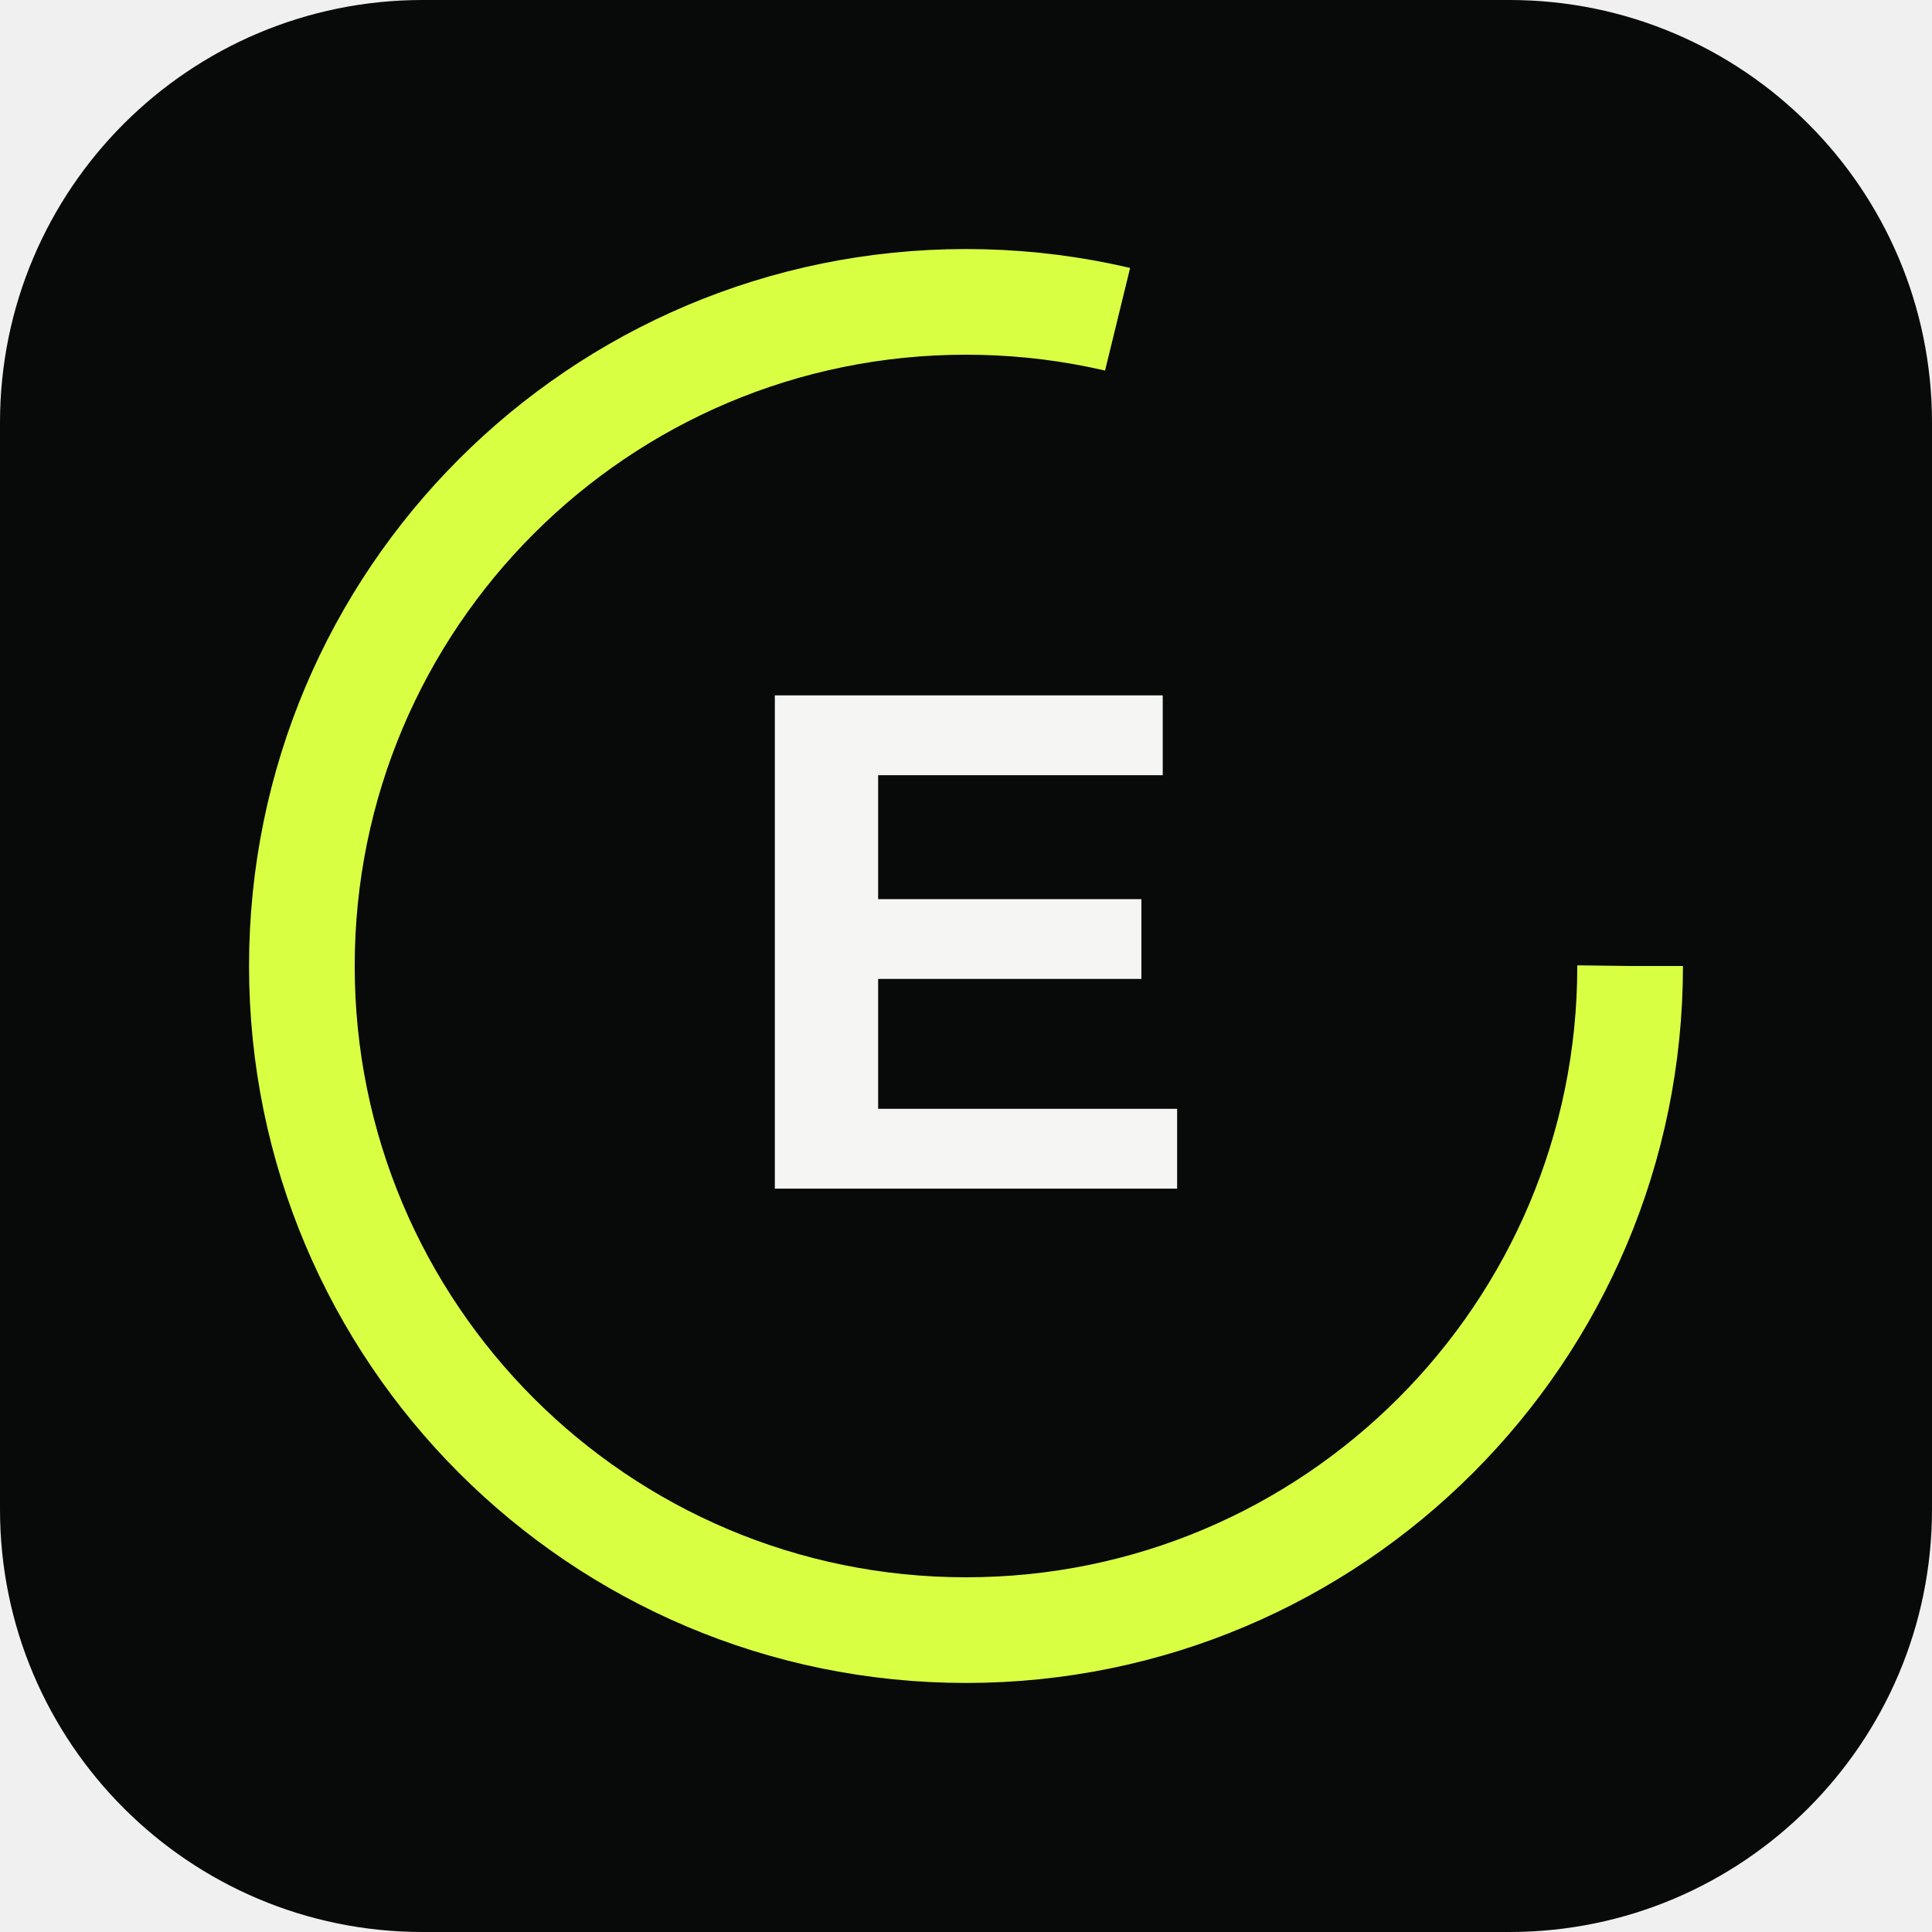
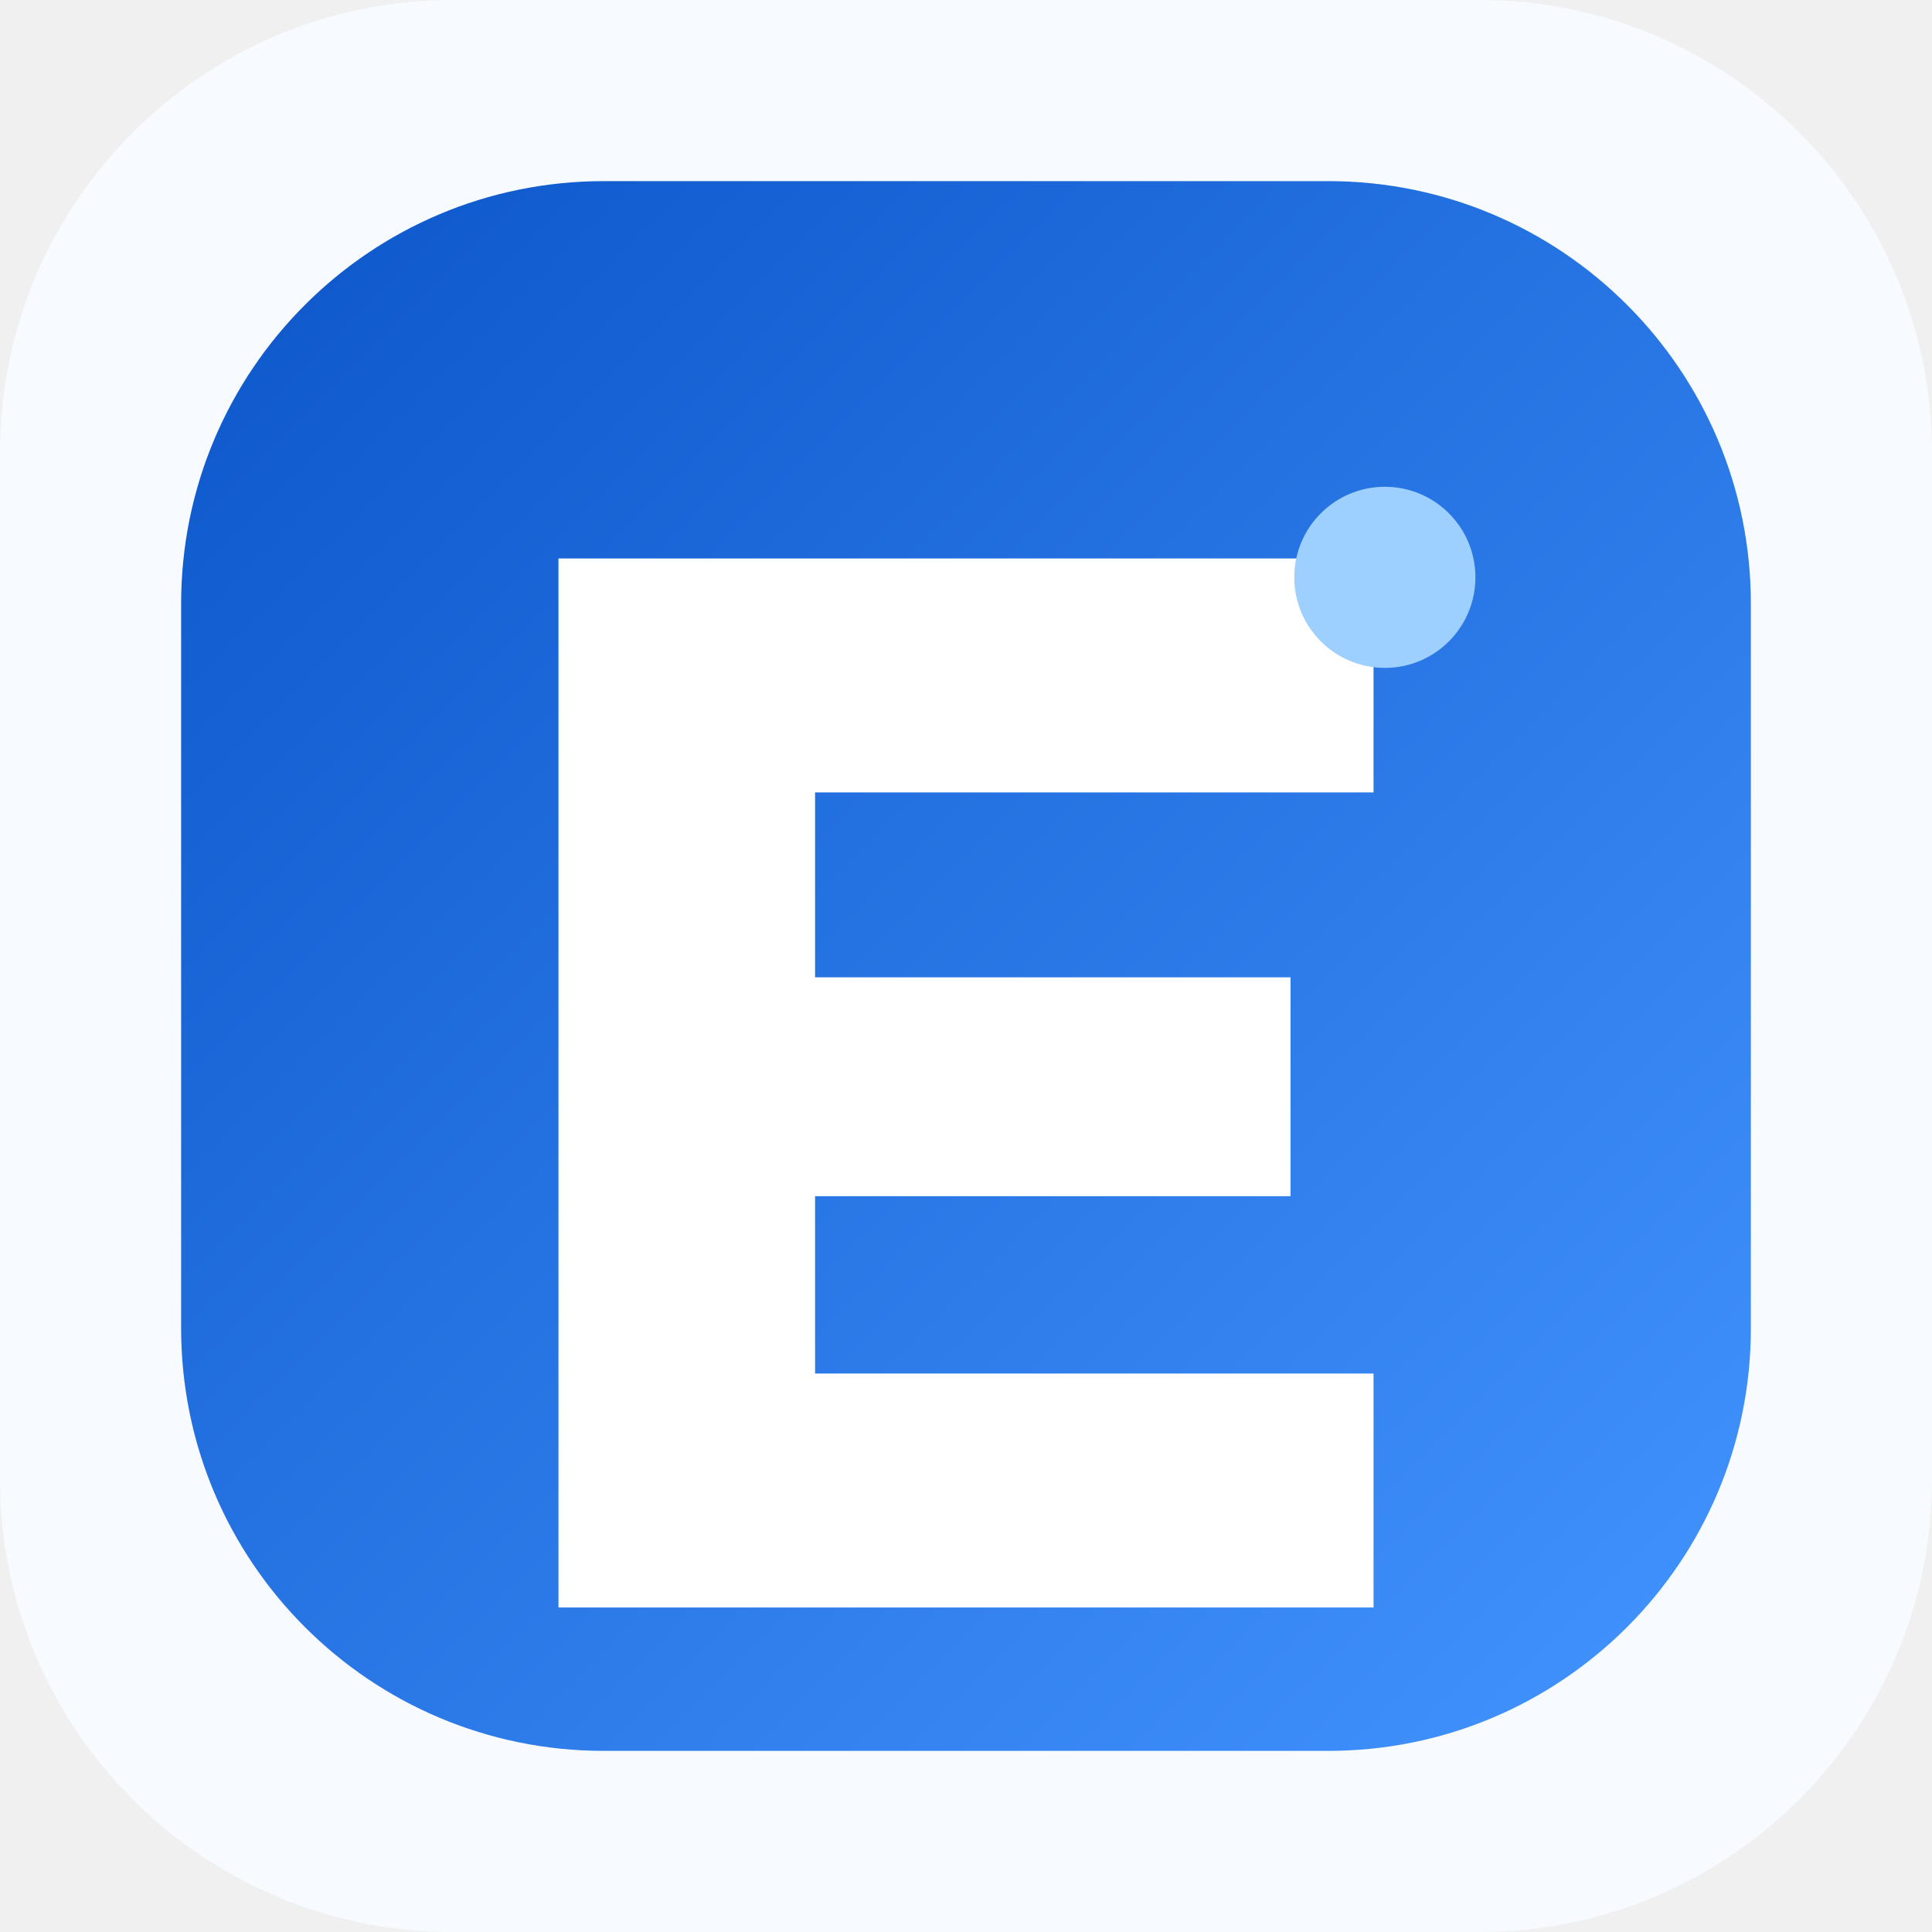
<svg xmlns="http://www.w3.org/2000/svg" viewBox="0 0 512 512">
-   <rect width="512" height="512" rx="112" fill="#080909" />
-   <circle cx="256" cy="256" r="176" fill="none" stroke="#d9ff43" stroke-width="28" stroke-dasharray="870 240" />
-   <text x="256" y="315" text-anchor="middle" fill="#f5f6f3" font-size="190" font-family="Arial" font-weight="900">E</text>
+   <defs>
+     <linearGradient id="g" x1="0" y1="0" x2="1" y2="1">
+       <stop stop-color="#0b55c9" />
+       <stop offset="1" stop-color="#4495ff" />
+     </linearGradient>
+   </defs>
+   <rect width="512" height="512" rx="120" fill="#f7fbff" />
+   <rect x="48" y="48" width="416" height="416" rx="112" fill="url(#g)" />
+   <path d="M148 148h216v62H216v49h126v58H216v47h148v62H148z" fill="white" />
+   <circle cx="367" cy="153" r="24" fill="#9ed0ff" />
</svg>
